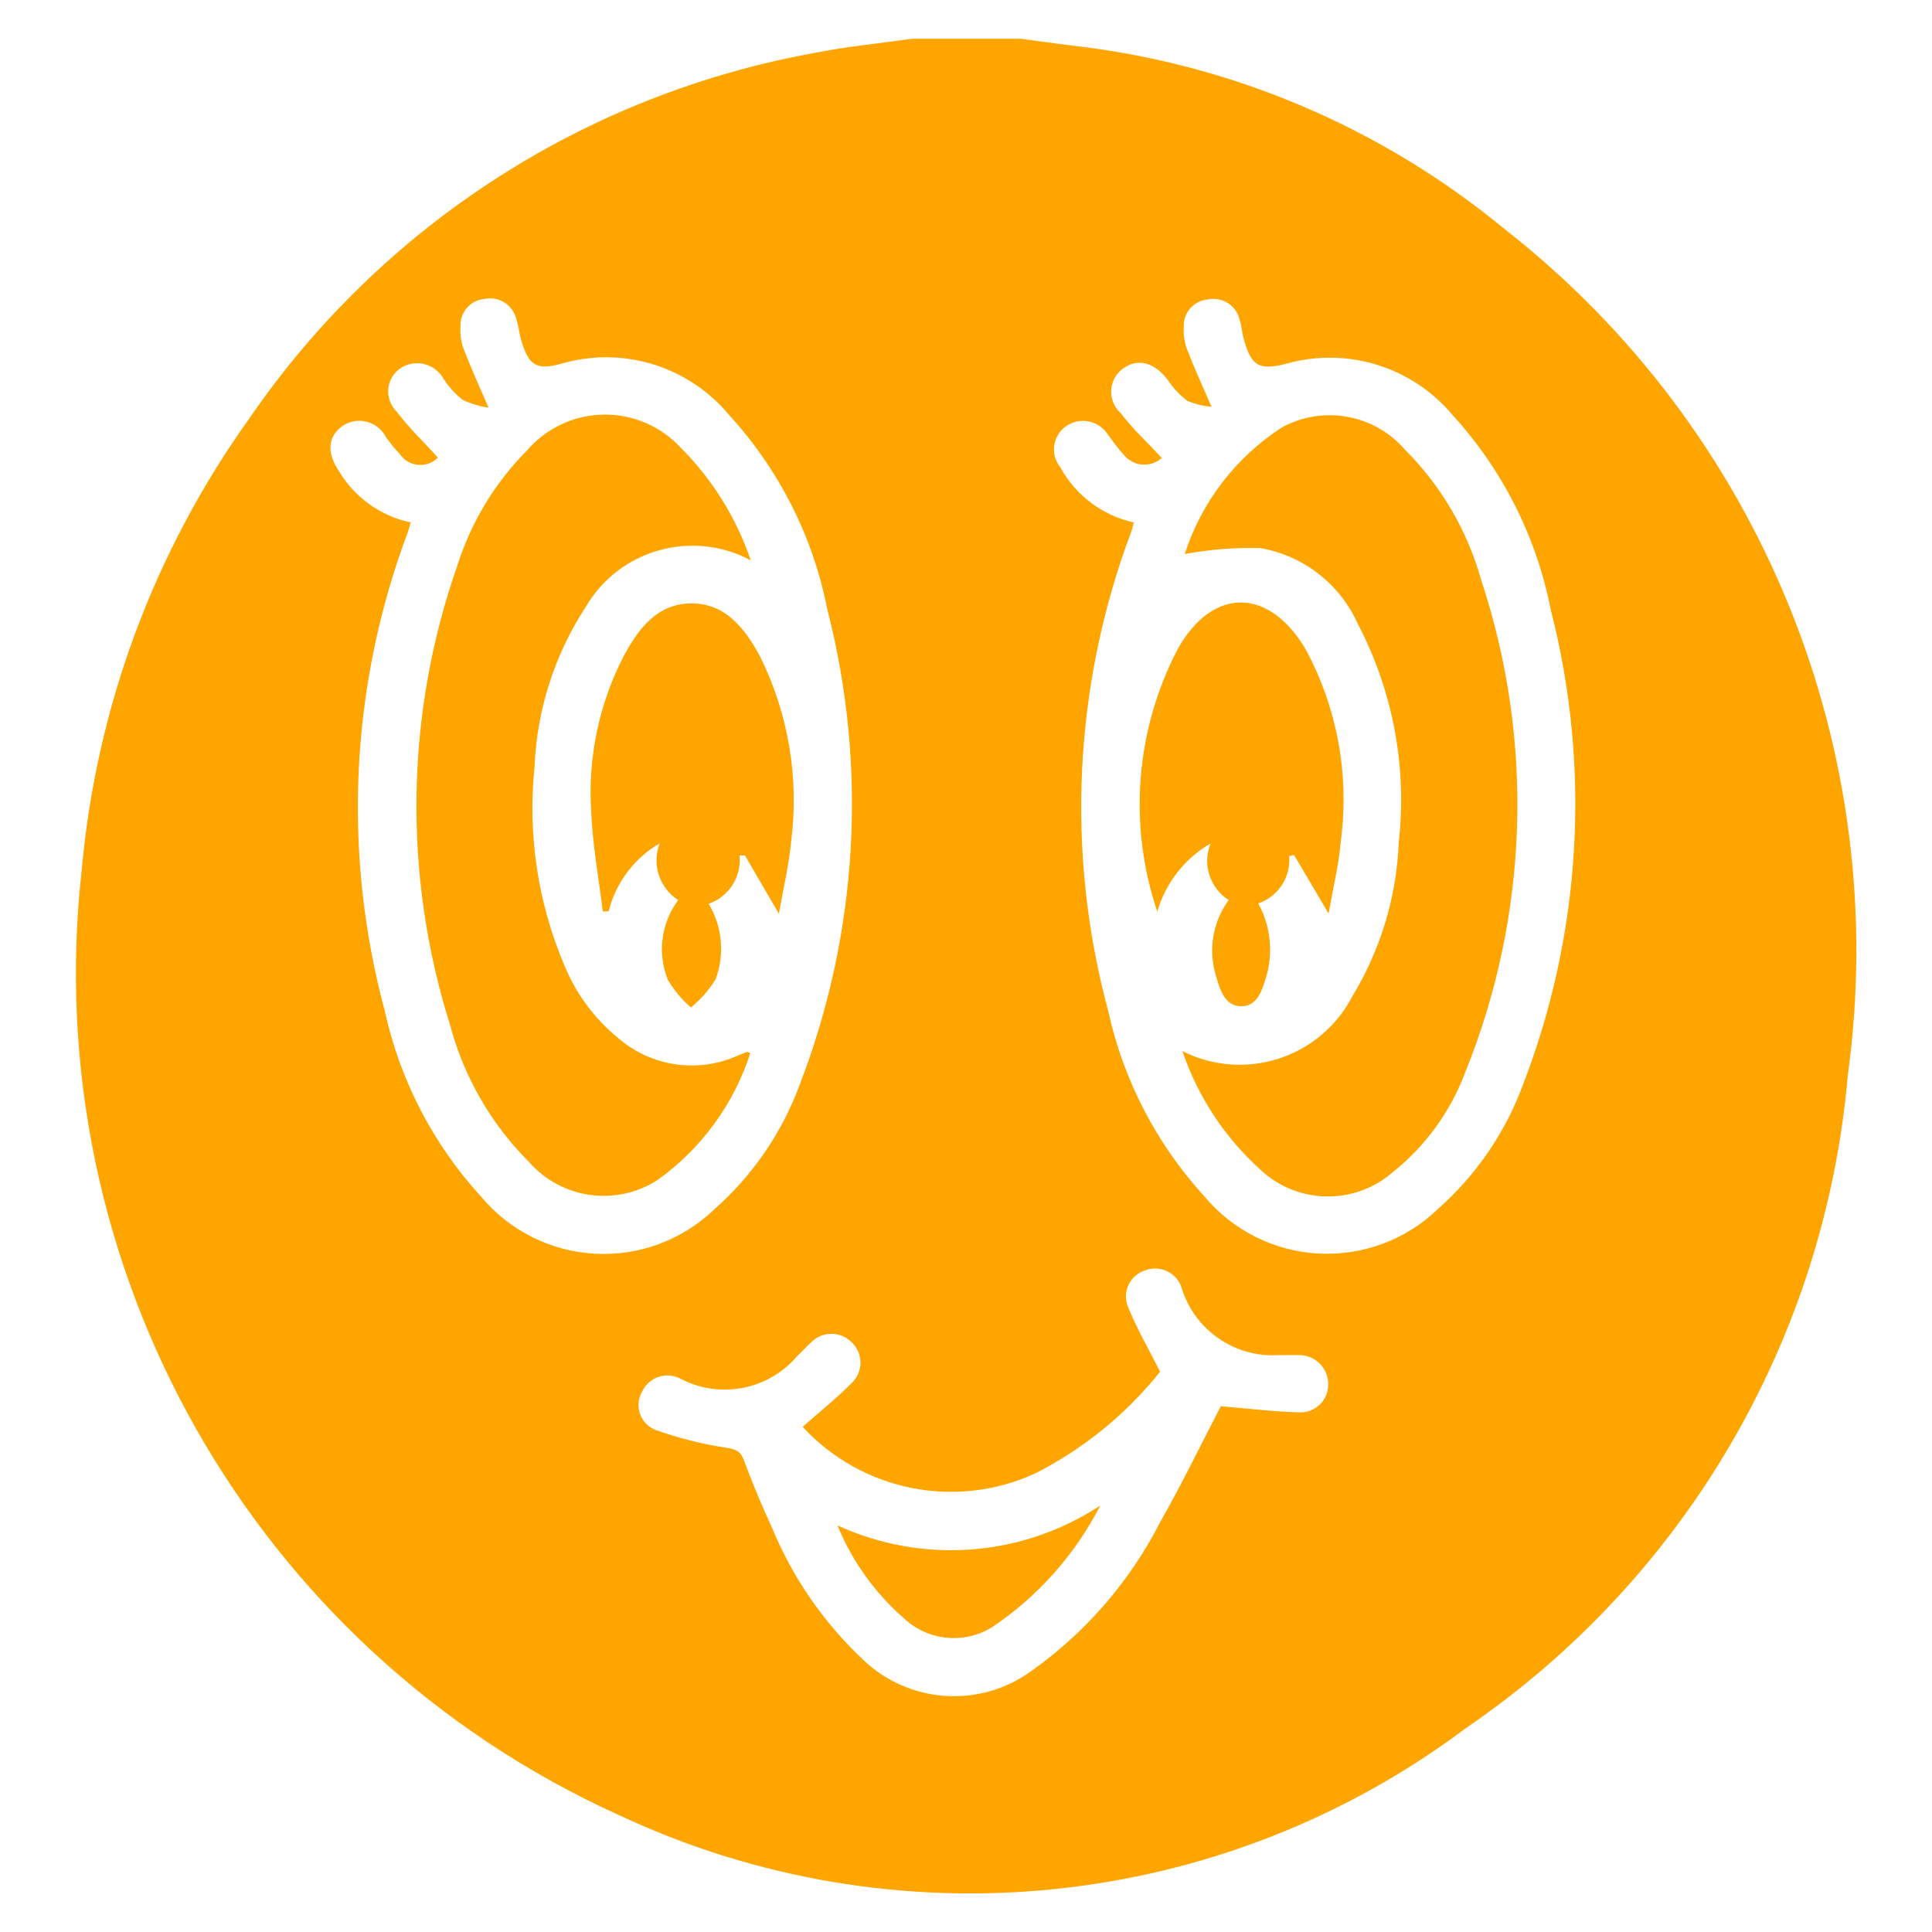
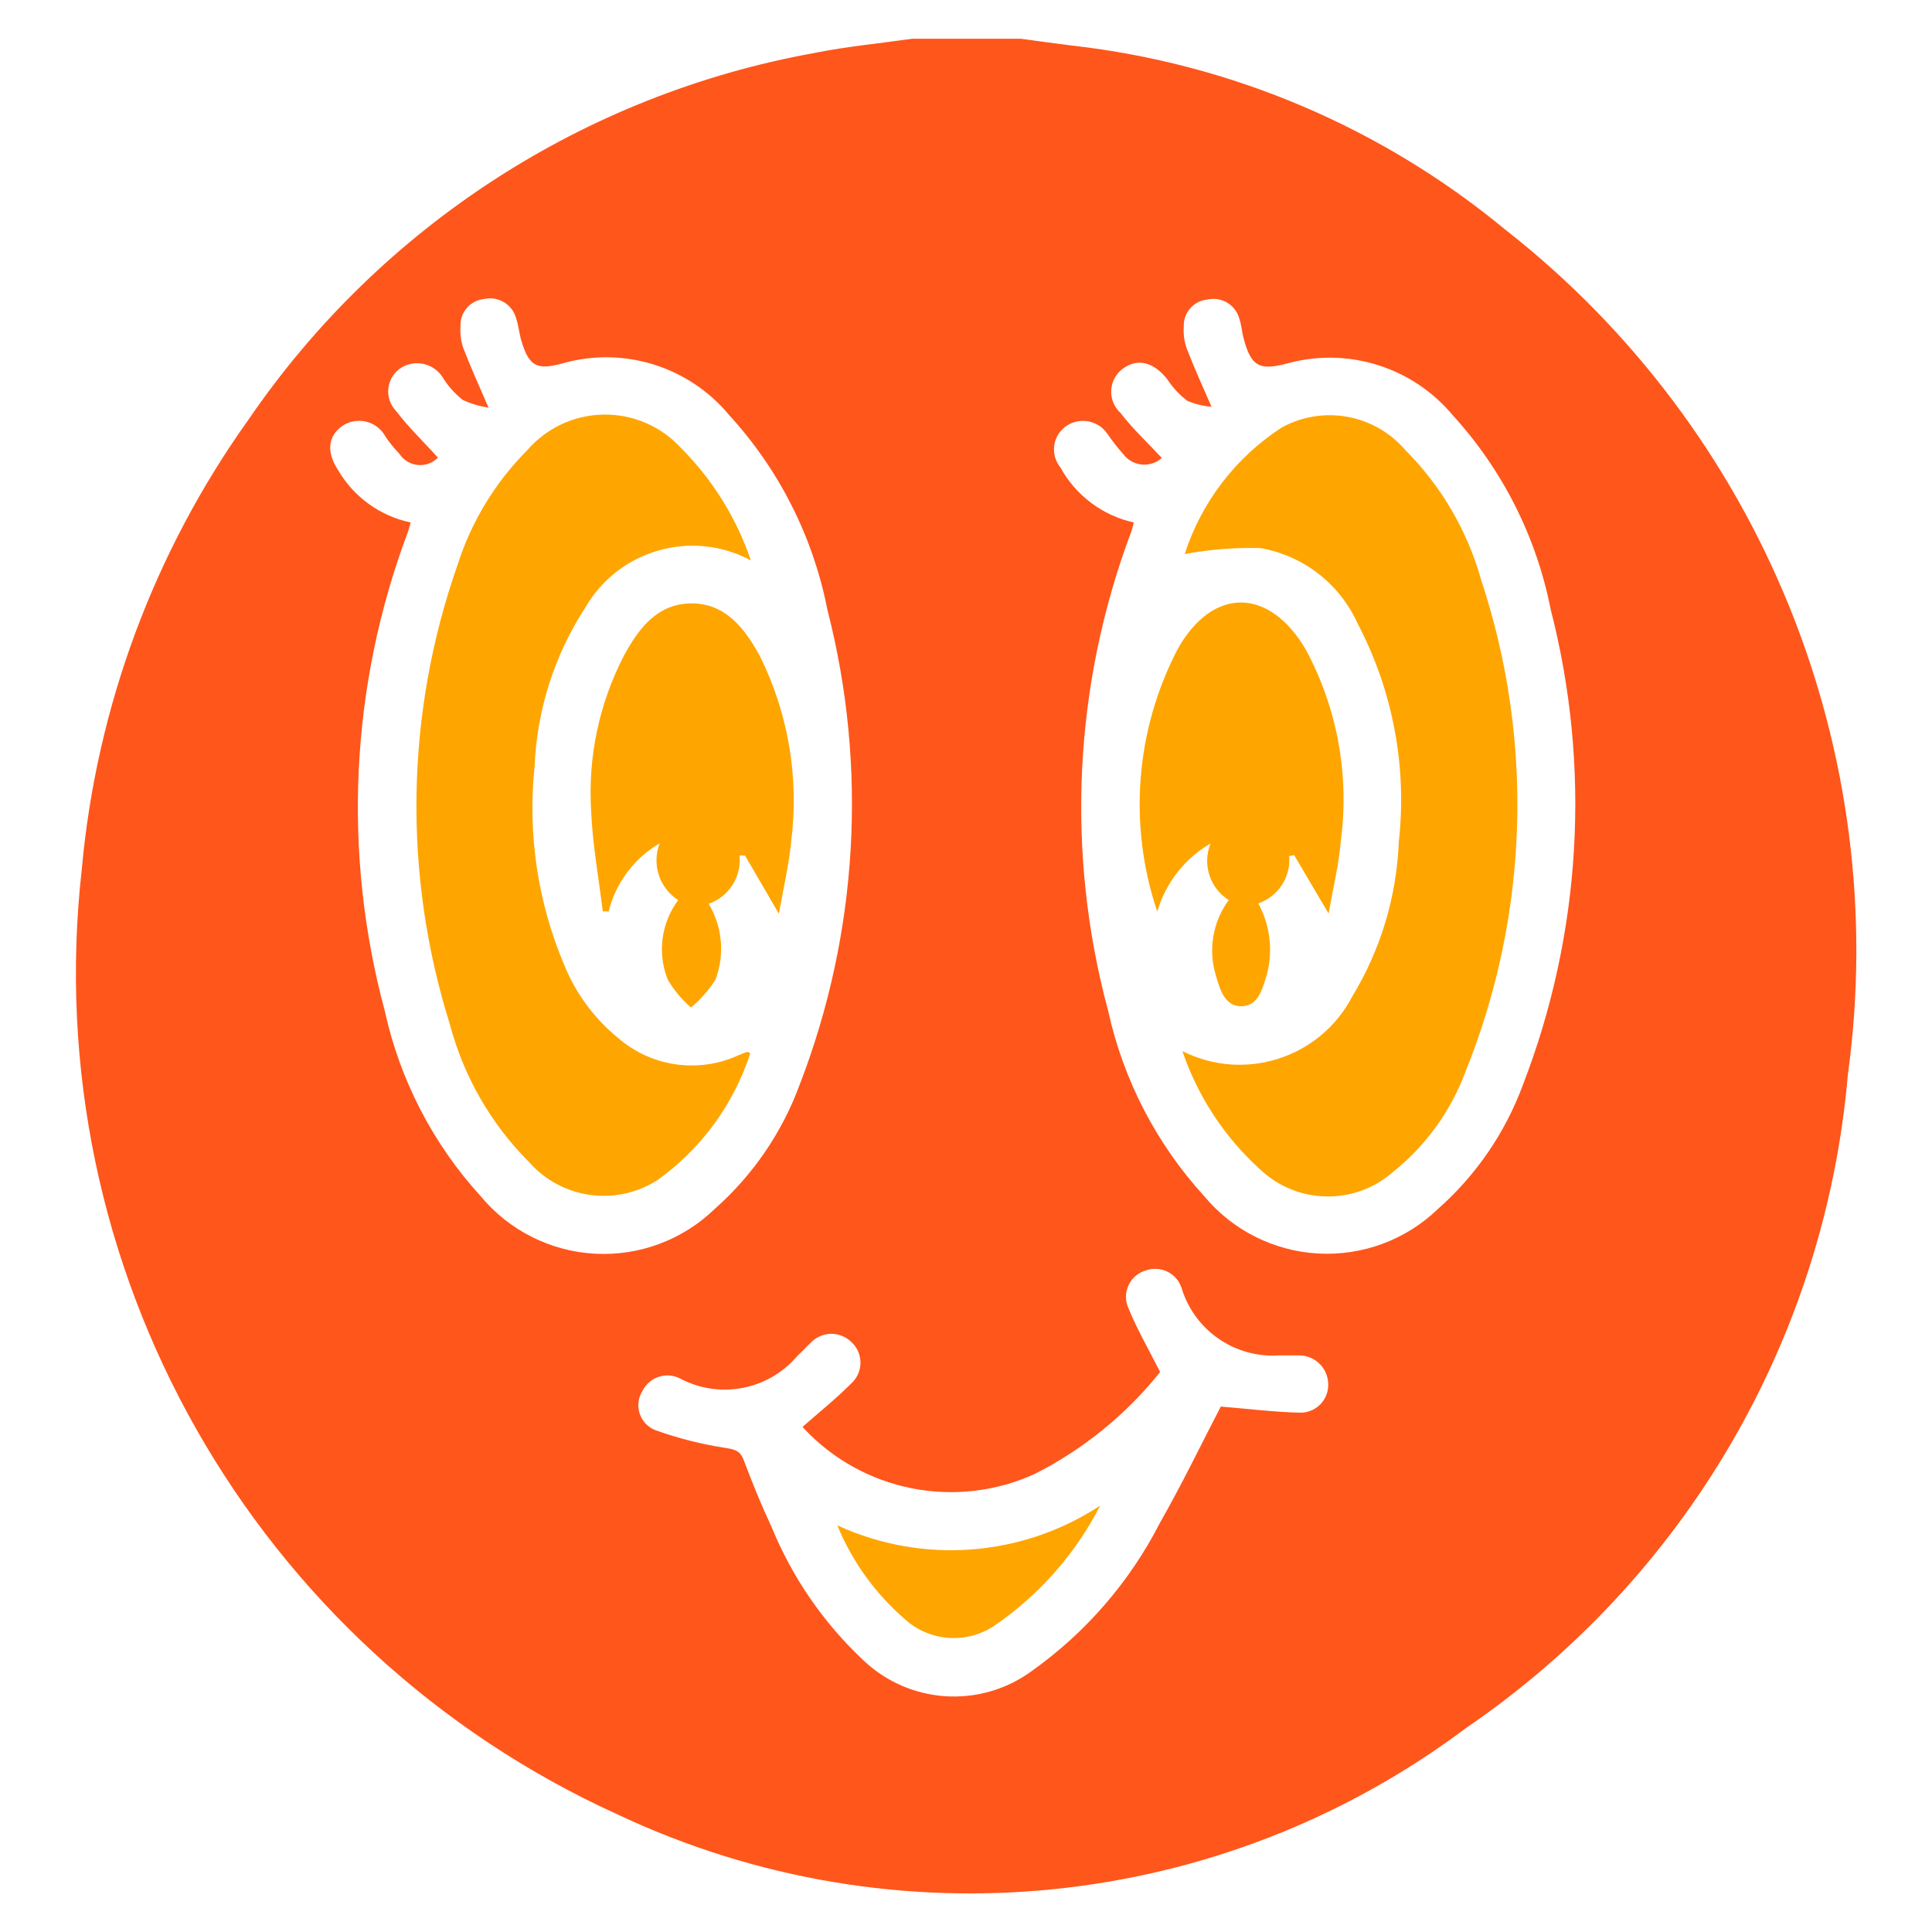
<svg xmlns="http://www.w3.org/2000/svg" width="25" height="25" viewBox="0 0 25 25">
  <defs>
-     <clipPath id="clip-animation">
-       <rect width="25" height="25" />
+     <clipPath id="clip-path">
+       <rect id="Rectangle_4" data-name="Rectangle 4" width="25" height="25" />
    </clipPath>
  </defs>
-   <g id="animation" clip-path="url(#clip-animation)">
+   <g id="animation" clip-path="url(#clip-path)">
    <rect width="25" height="25" fill="#fff" />
-     <g id="animation-2" data-name="animation" transform="translate(0.5 0.501)">
-       <g id="Group_2" data-name="Group 2">
-         <path id="Path_11" data-name="Path 11" d="M11.307,0h1.4c.222.03.444.062.667.089a10.669,10.669,0,0,1,5.6,2.378,11.848,11.848,0,0,1,4.437,10.941,11.417,11.417,0,0,1-4.94,8.451A10.692,10.692,0,0,1,7.5,22.982,11.962,11.962,0,0,1,.558,10.75,11.843,11.843,0,0,1,2.719,4.924,11.3,11.3,0,0,1,10.041.184C10.459.1,10.885.06,11.307,0ZM4.814,6.259c-.018.062-.024.092-.035.121a10.132,10.132,0,0,0-.3,6.2,5.212,5.212,0,0,0,1.243,2.4,2.066,2.066,0,0,0,3.025.164,3.982,3.982,0,0,0,1.1-1.607,10.092,10.092,0,0,0,.359-6.15A5.206,5.206,0,0,0,8.937,4.872,2.067,2.067,0,0,0,6.783,4.2c-.337.094-.439.04-.539-.3-.026-.09-.033-.185-.063-.273a.349.349,0,0,0-.415-.259.339.339,0,0,0-.307.354A.712.712,0,0,0,5.494,4c.093.243.2.48.328.774a1.228,1.228,0,0,1-.334-.1A1.149,1.149,0,0,1,5.239,4.4.392.392,0,0,0,4.7,4.252a.364.364,0,0,0-.071.569c.162.214.359.4.538.6A.322.322,0,0,1,4.67,5.37a1.746,1.746,0,0,1-.176-.216.388.388,0,0,0-.561-.144c-.189.134-.208.34-.053.576A1.426,1.426,0,0,0,4.814,6.259Zm9.358,0c-.017.06-.022.09-.033.118a10.135,10.135,0,0,0-.3,6.2,5.215,5.215,0,0,0,1.243,2.4,2.067,2.067,0,0,0,3.025.166,3.984,3.984,0,0,0,1.1-1.607,10.092,10.092,0,0,0,.359-6.15A5.215,5.215,0,0,0,18.3,4.874,2.072,2.072,0,0,0,16.164,4.2c-.372.1-.478.041-.576-.339-.019-.075-.023-.155-.048-.228a.348.348,0,0,0-.415-.258.338.338,0,0,0-.307.354A.709.709,0,0,0,14.853,4c.093.243.2.48.324.763a1.042,1.042,0,0,1-.312-.077,1.083,1.083,0,0,1-.253-.269c-.167-.221-.372-.285-.558-.164A.371.371,0,0,0,14,4.843c.158.207.352.386.534.582a.34.34,0,0,1-.5-.051c-.075-.078-.136-.169-.2-.255a.383.383,0,0,0-.534-.109.367.367,0,0,0-.08.535A1.438,1.438,0,0,0,14.172,6.26Zm-4.283,11.7c.209-.184.428-.359.624-.556a.363.363,0,0,0,0-.542.368.368,0,0,0-.526.017c-.058.052-.109.112-.167.164a1.232,1.232,0,0,1-1.51.3.36.36,0,0,0-.5.162A.346.346,0,0,0,7.977,18a4.881,4.881,0,0,0,.916.232c.126.02.188.04.233.162.109.291.227.58.359.862a4.917,4.917,0,0,0,1.184,1.72,1.7,1.7,0,0,0,2.176.146,5.334,5.334,0,0,0,1.667-1.926c.285-.5.534-1.017.785-1.5.347.028.686.071,1.025.079a.359.359,0,0,0,.365-.377.376.376,0,0,0-.381-.364c-.086,0-.172,0-.257,0a1.233,1.233,0,0,1-1.255-.858.359.359,0,0,0-.465-.242.355.355,0,0,0-.228.487c.113.276.264.537.411.828a4.921,4.921,0,0,1-1.621,1.318A2.61,2.61,0,0,1,9.889,17.965Z" fill="orange" />
-         <path id="Path_12" data-name="Path 12" d="M9.215,6.75a1.6,1.6,0,0,0-2.138.606,4.088,4.088,0,0,0-.66,2.066A5.2,5.2,0,0,0,6.8,11.983a2.371,2.371,0,0,0,.7.949,1.453,1.453,0,0,0,1.556.222c.036-.015.072-.03.108-.043.005,0,.013,0,.045.016a3.251,3.251,0,0,1-1.2,1.641,1.286,1.286,0,0,1-1.663-.232,3.946,3.946,0,0,1-1.025-1.783,9.424,9.424,0,0,1,.1-5.945,3.69,3.69,0,0,1,.9-1.482A1.332,1.332,0,0,1,8.316,5.3,3.773,3.773,0,0,1,9.215,6.75Z" fill="orange" />
-         <path id="Path_13" data-name="Path 13" d="M9.579,11.323l-.439-.754H9.07a.6.6,0,0,1-.4.625,1.13,1.13,0,0,1,.089.979,1.5,1.5,0,0,1-.318.363,1.455,1.455,0,0,1-.3-.36,1.063,1.063,0,0,1,.135-1.03.61.61,0,0,1-.24-.734,1.414,1.414,0,0,0-.66.88H7.3c-.052-.43-.132-.859-.15-1.29a3.851,3.851,0,0,1,.42-2.012c.189-.351.43-.68.875-.683s.7.331.893.692a4.2,4.2,0,0,1,.4,2.386C9.709,10.69,9.637,10.991,9.579,11.323Z" fill="orange" />
-         <path id="Path_14" data-name="Path 14" d="M14.8,13.1a1.643,1.643,0,0,0,2.2-.71,4.16,4.16,0,0,0,.6-1.992,4.909,4.909,0,0,0-.531-2.828,1.7,1.7,0,0,0-1.262-.979,4.725,4.725,0,0,0-.977.077,3.082,3.082,0,0,1,1.254-1.636,1.288,1.288,0,0,1,1.6.29A3.837,3.837,0,0,1,18.665,7a9.236,9.236,0,0,1-.206,6.377,2.991,2.991,0,0,1-.937,1.29,1.275,1.275,0,0,1-1.711-.031A3.644,3.644,0,0,1,14.8,13.1Z" fill="orange" />
-         <path id="Path_15" data-name="Path 15" d="M15.4,11.146a.6.6,0,0,1-.235-.733,1.508,1.508,0,0,0-.69.882A4.347,4.347,0,0,1,14.738,7.9c.455-.815,1.19-.8,1.661.008a4.09,4.09,0,0,1,.452,2.466c-.026.308-.1.612-.159.946l-.446-.756-.064.014a.594.594,0,0,1-.4.611,1.249,1.249,0,0,1,.108.931c-.055.18-.112.4-.328.4s-.278-.222-.329-.4A1.1,1.1,0,0,1,15.4,11.146Z" fill="orange" />
-         <path id="Path_16" data-name="Path 16" d="M10.337,19.238a3.519,3.519,0,0,0,3.4-.257,4.206,4.206,0,0,1-1.389,1.567.942.942,0,0,1-1.149-.106A3.211,3.211,0,0,1,10.337,19.238Z" fill="orange" />
+     <g id="animation-2" data-name="animation" clip-path="url(#clip-path)">
+       <rect id="Rectangle_3" data-name="Rectangle 3" width="25" height="25" fill="#fff" />
+       <g id="animation-3" data-name="animation" transform="translate(0.5 0.501)">
+         <g id="Group_2" data-name="Group 2">
+           <path id="Path_11" data-name="Path 11" d="M11.307,0h1.4c.222.03.444.062.667.089a10.669,10.669,0,0,1,5.6,2.378,11.848,11.848,0,0,1,4.437,10.941,11.417,11.417,0,0,1-4.94,8.451A10.692,10.692,0,0,1,7.5,22.982,11.962,11.962,0,0,1,.558,10.75,11.843,11.843,0,0,1,2.719,4.924,11.3,11.3,0,0,1,10.041.184C10.459.1,10.885.06,11.307,0ZM4.814,6.259c-.018.062-.024.092-.035.121a10.132,10.132,0,0,0-.3,6.2,5.212,5.212,0,0,0,1.243,2.4,2.066,2.066,0,0,0,3.025.164,3.982,3.982,0,0,0,1.1-1.607,10.092,10.092,0,0,0,.359-6.15A5.206,5.206,0,0,0,8.937,4.872,2.067,2.067,0,0,0,6.783,4.2c-.337.094-.439.04-.539-.3-.026-.09-.033-.185-.063-.273a.349.349,0,0,0-.415-.259.339.339,0,0,0-.307.354A.712.712,0,0,0,5.494,4c.093.243.2.48.328.774a1.228,1.228,0,0,1-.334-.1A1.149,1.149,0,0,1,5.239,4.4.392.392,0,0,0,4.7,4.252a.364.364,0,0,0-.071.569c.162.214.359.4.538.6a.322.322,0,0,1-.5-.051,1.746,1.746,0,0,1-.176-.216.388.388,0,0,0-.561-.144c-.189.134-.208.34-.053.576a1.426,1.426,0,0,0,.934.673Zm9.358,0c-.017.06-.022.09-.033.118a10.135,10.135,0,0,0-.3,6.2,5.215,5.215,0,0,0,1.243,2.4,2.067,2.067,0,0,0,3.025.166,3.984,3.984,0,0,0,1.1-1.607,10.092,10.092,0,0,0,.359-6.15A5.215,5.215,0,0,0,18.3,4.874,2.072,2.072,0,0,0,16.164,4.2c-.372.1-.478.041-.576-.339-.019-.075-.023-.155-.048-.228a.348.348,0,0,0-.415-.258.338.338,0,0,0-.307.354A.709.709,0,0,0,14.853,4c.093.243.2.48.324.763a1.042,1.042,0,0,1-.312-.077,1.083,1.083,0,0,1-.253-.269c-.167-.221-.372-.285-.558-.164a.371.371,0,0,0-.054.59c.158.207.352.386.534.582a.34.34,0,0,1-.5-.051,2.578,2.578,0,0,1-.2-.255A.383.383,0,0,0,13.3,5.01a.367.367,0,0,0-.08.535,1.438,1.438,0,0,0,.952.715Zm-4.283,11.7c.209-.184.428-.359.624-.556a.363.363,0,0,0,0-.542.368.368,0,0,0-.526.017c-.058.052-.109.112-.167.164a1.232,1.232,0,0,1-1.51.3.36.36,0,0,0-.5.162.346.346,0,0,0,.167.5,4.881,4.881,0,0,0,.916.232c.126.02.188.04.233.162.109.291.227.58.359.862a4.917,4.917,0,0,0,1.184,1.72,1.7,1.7,0,0,0,2.176.146A5.334,5.334,0,0,0,14.512,19.2c.285-.5.534-1.017.785-1.5.347.028.686.071,1.025.079a.359.359,0,0,0,.365-.377.376.376,0,0,0-.381-.364h-.257a1.233,1.233,0,0,1-1.255-.858.359.359,0,0,0-.465-.242.355.355,0,0,0-.228.487c.113.276.264.537.411.828a4.921,4.921,0,0,1-1.621,1.318,2.61,2.61,0,0,1-3-.6Z" fill="#ff561b" />
+           <path id="Path_12" data-name="Path 12" d="M9.215,6.75a1.6,1.6,0,0,0-2.138.606,4.088,4.088,0,0,0-.66,2.066A5.2,5.2,0,0,0,6.8,11.983a2.371,2.371,0,0,0,.7.949,1.453,1.453,0,0,0,1.556.222c.036-.015.072-.03.108-.043.005,0,.013,0,.045.016a3.251,3.251,0,0,1-1.2,1.641,1.286,1.286,0,0,1-1.663-.232,3.946,3.946,0,0,1-1.025-1.783,9.424,9.424,0,0,1,.1-5.945,3.69,3.69,0,0,1,.9-1.482A1.332,1.332,0,0,1,8.316,5.3a3.773,3.773,0,0,1,.9,1.45Z" fill="orange" />
+           <path id="Path_13" data-name="Path 13" d="M9.579,11.323l-.439-.754H9.07a.6.6,0,0,1-.4.625,1.13,1.13,0,0,1,.089.979,1.5,1.5,0,0,1-.318.363,1.455,1.455,0,0,1-.3-.36,1.063,1.063,0,0,1,.135-1.03.61.61,0,0,1-.24-.734,1.414,1.414,0,0,0-.66.88H7.3c-.052-.43-.132-.859-.15-1.29A3.851,3.851,0,0,1,7.57,7.99c.189-.351.43-.68.875-.683s.7.331.893.692a4.2,4.2,0,0,1,.4,2.386C9.709,10.69,9.637,10.991,9.579,11.323Z" fill="orange" />
+           <path id="Path_14" data-name="Path 14" d="M14.8,13.1a1.643,1.643,0,0,0,2.2-.71,4.16,4.16,0,0,0,.6-1.992,4.909,4.909,0,0,0-.531-2.828,1.7,1.7,0,0,0-1.262-.979,4.725,4.725,0,0,0-.977.077,3.082,3.082,0,0,1,1.254-1.636,1.288,1.288,0,0,1,1.6.29A3.837,3.837,0,0,1,18.665,7a9.236,9.236,0,0,1-.206,6.377,2.991,2.991,0,0,1-.937,1.29,1.275,1.275,0,0,1-1.711-.031A3.644,3.644,0,0,1,14.8,13.1Z" fill="orange" />
+           <path id="Path_15" data-name="Path 15" d="M15.4,11.146a.6.6,0,0,1-.235-.733,1.508,1.508,0,0,0-.69.882A4.347,4.347,0,0,1,14.738,7.9c.455-.815,1.19-.8,1.661.008a4.09,4.09,0,0,1,.452,2.466c-.026.308-.1.612-.159.946l-.446-.756-.064.014a.594.594,0,0,1-.4.611,1.249,1.249,0,0,1,.108.931c-.055.18-.112.4-.328.4s-.278-.222-.329-.4A1.1,1.1,0,0,1,15.4,11.146Z" fill="orange" />
+           <path id="Path_16" data-name="Path 16" d="M10.337,19.238a3.519,3.519,0,0,0,3.4-.257,4.206,4.206,0,0,1-1.389,1.567.942.942,0,0,1-1.149-.106,3.211,3.211,0,0,1-.862-1.2Z" fill="orange" />
+         </g>
      </g>
    </g>
  </g>
</svg>
